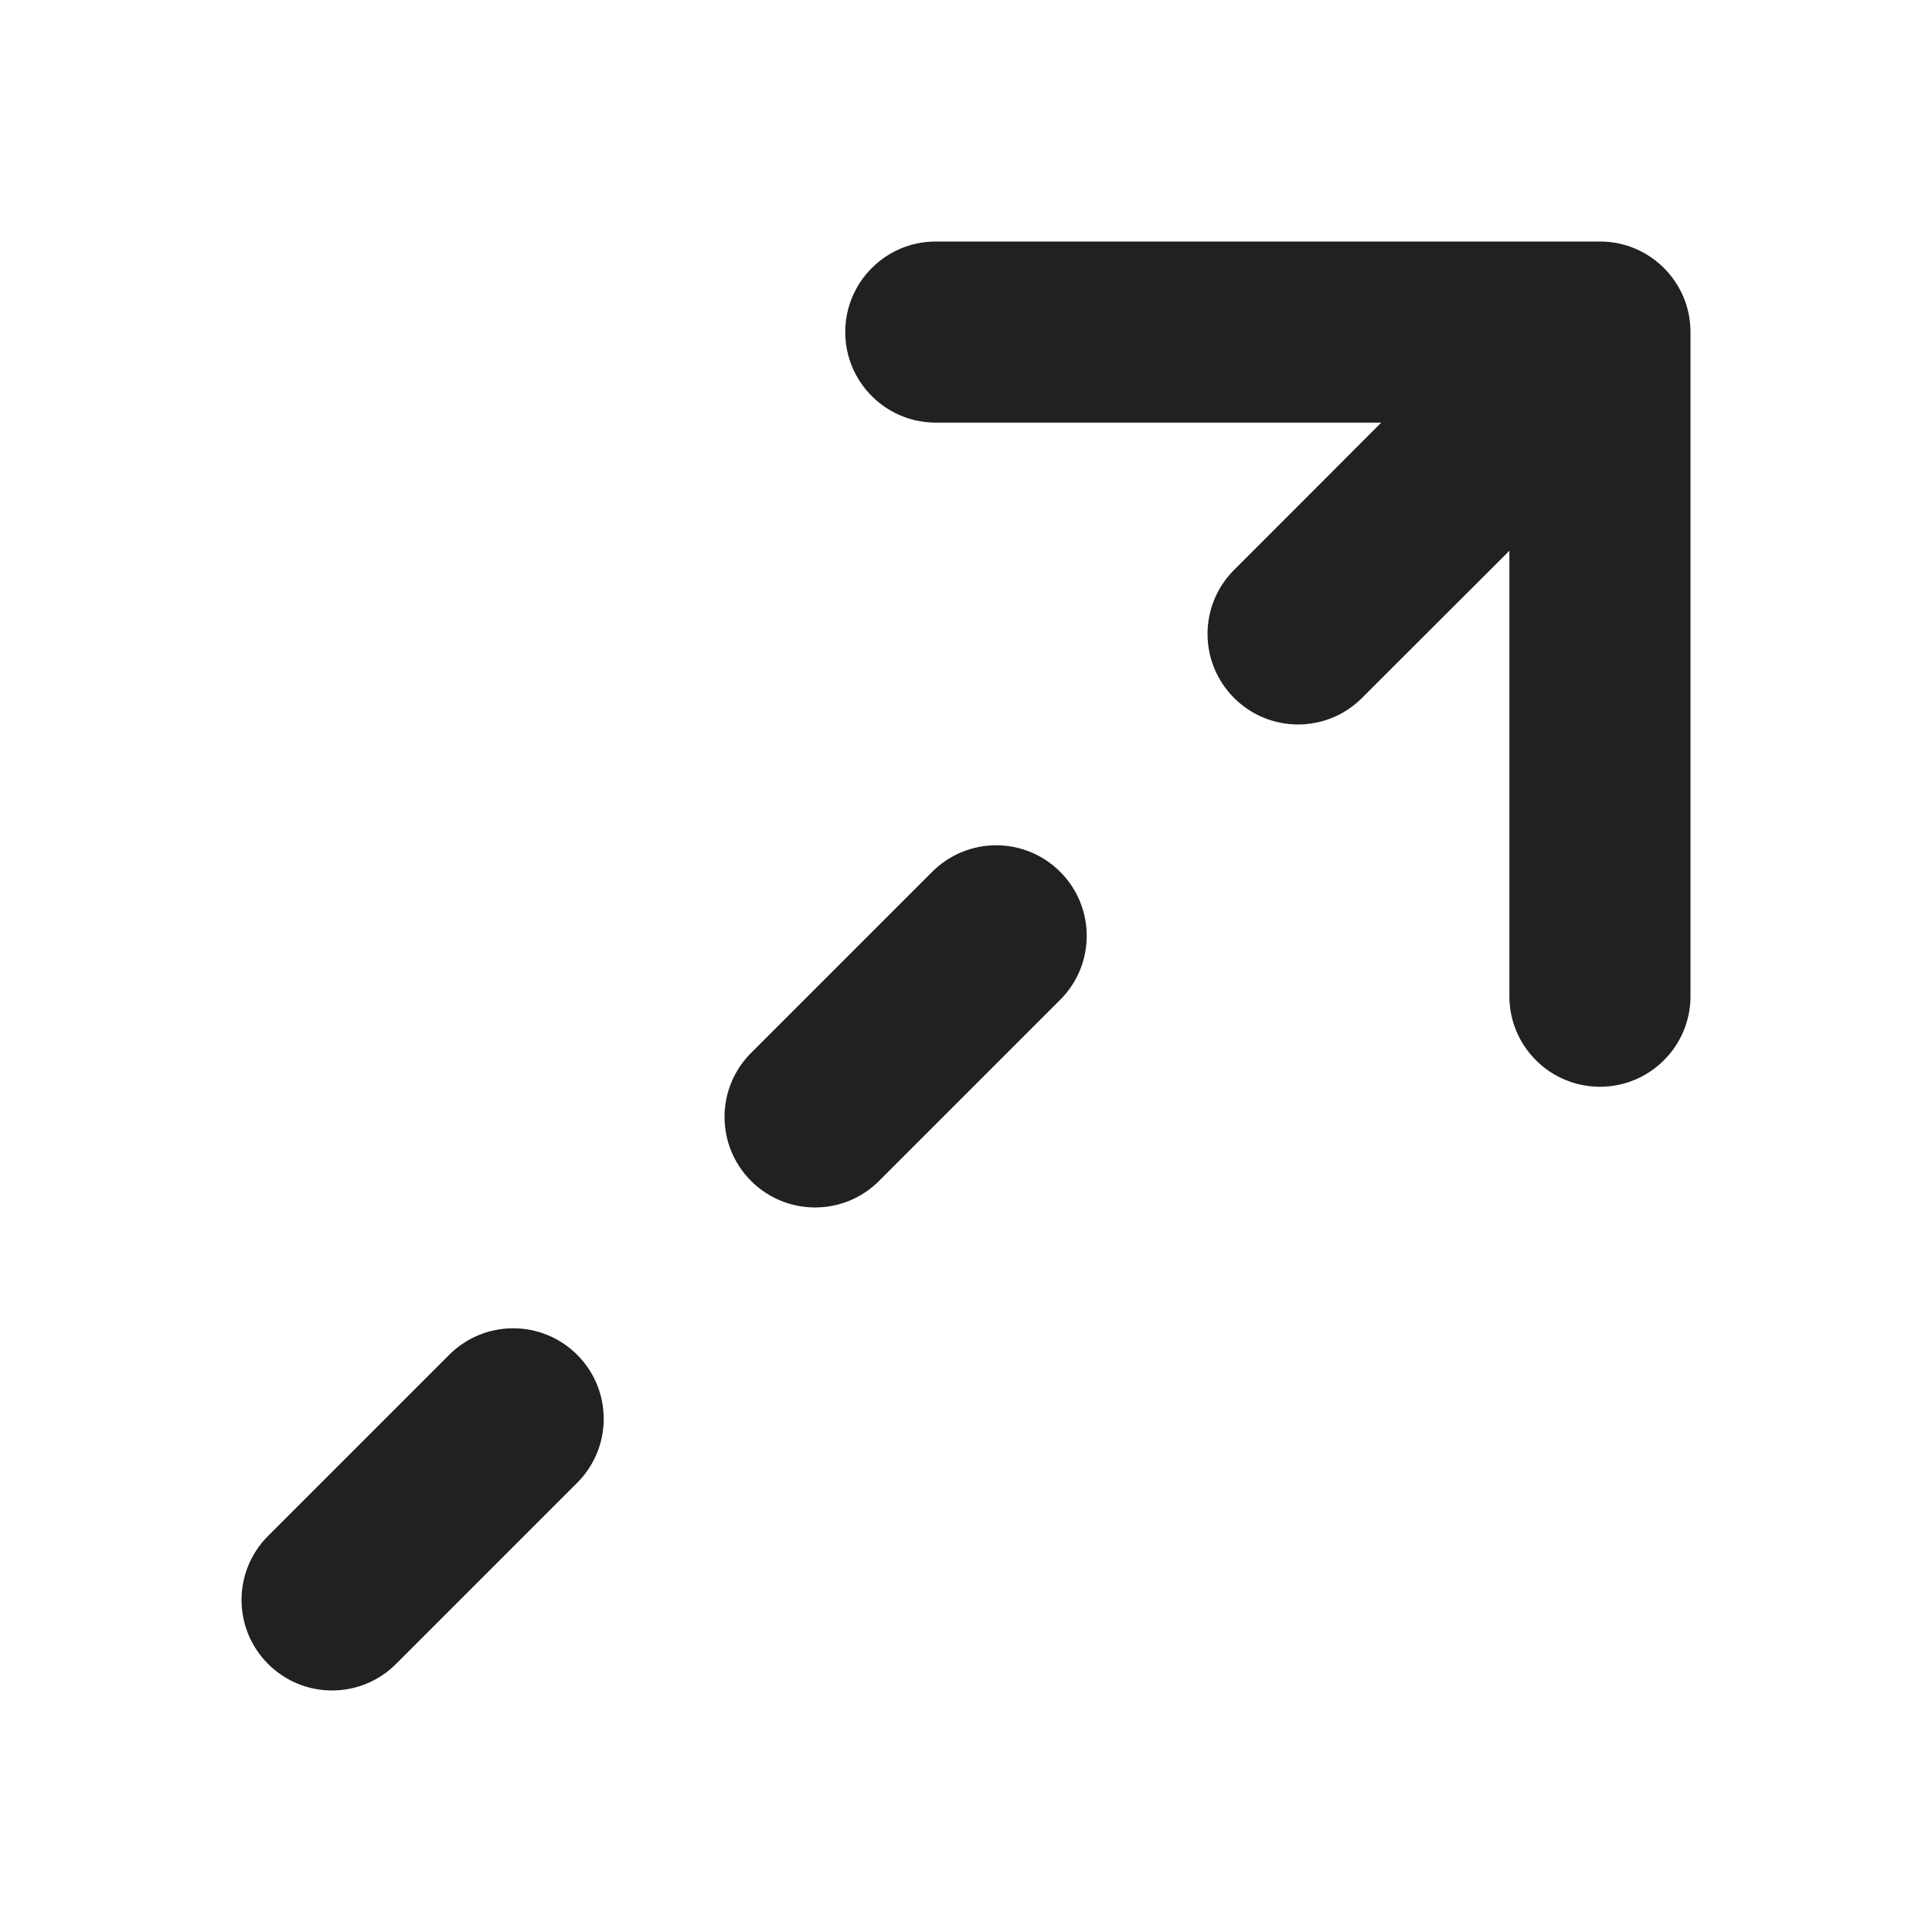
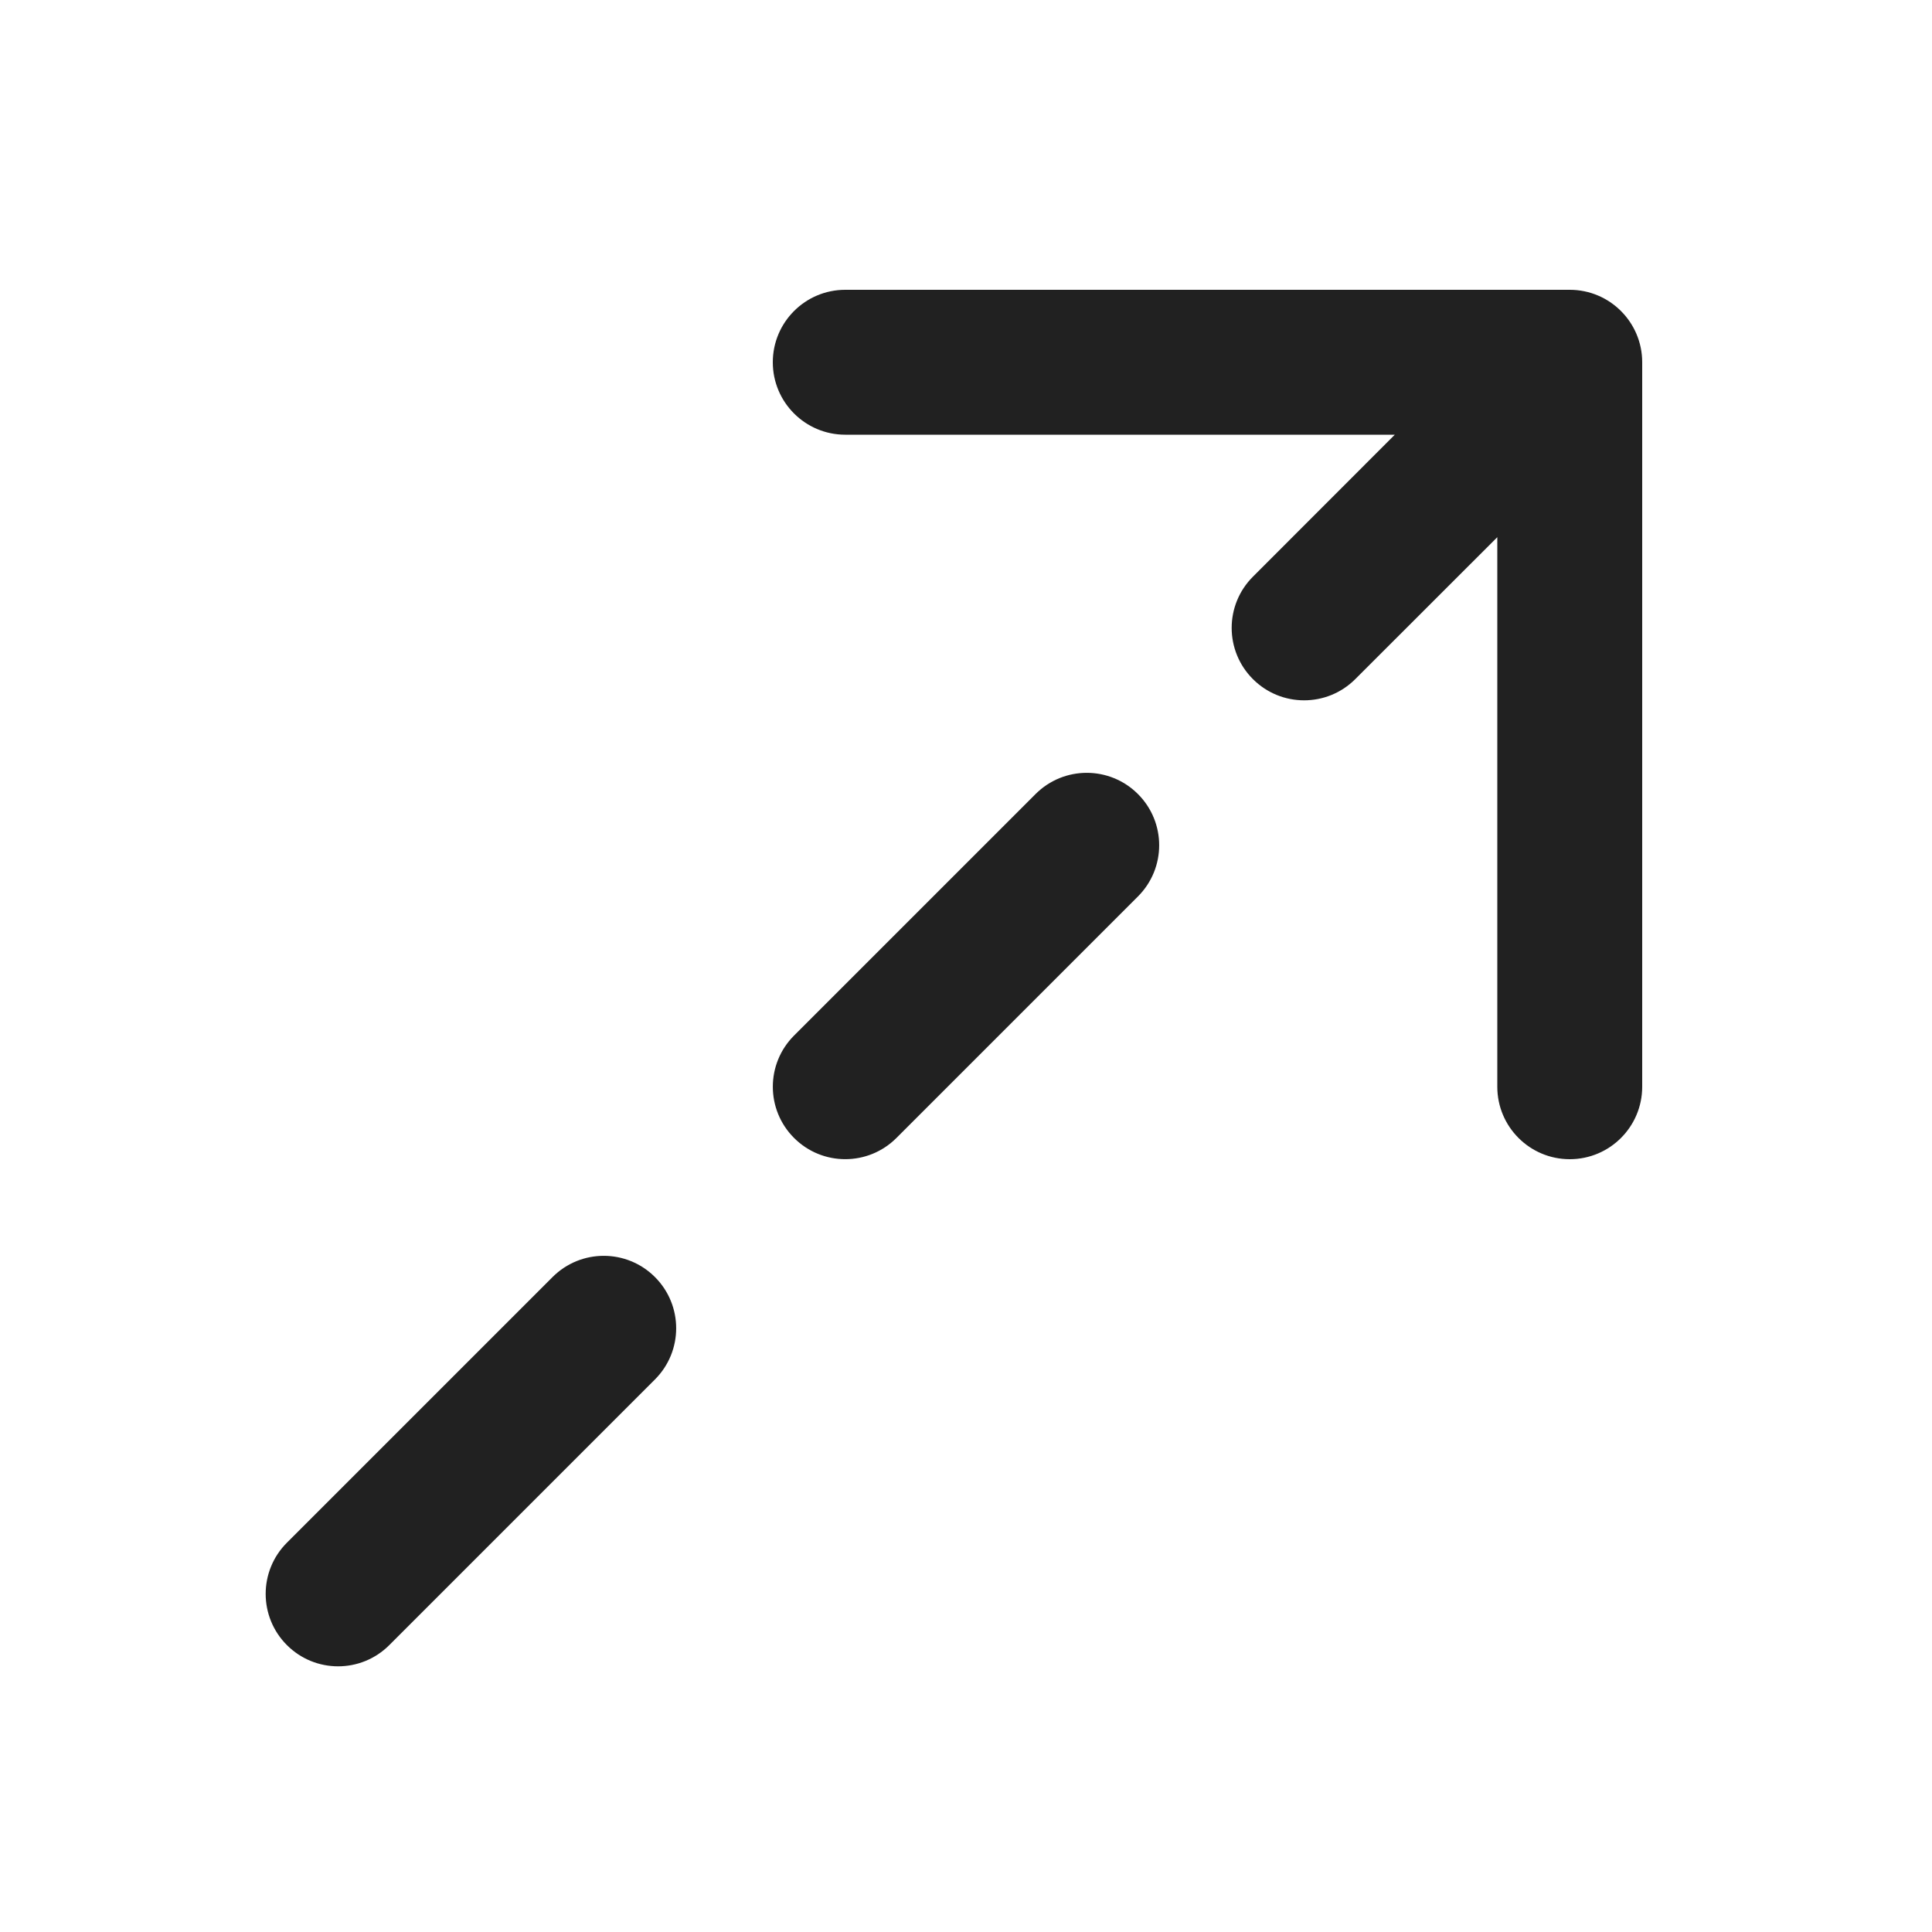
- <svg xmlns="http://www.w3.org/2000/svg" viewBox="0 0 16 16" fill="none">
-   <path d="M7.75 2C7.336 2 7 2.336 7 2.75C7 3.164 7.336 3.5 7.75 3.5H11.439L10.22 4.72C9.927 5.013 9.927 5.487 10.22 5.78C10.513 6.073 10.987 6.073 11.28 5.78L12.5 4.561V8.25C12.5 8.664 12.836 9 13.25 9C13.664 9 14 8.664 14 8.25V2.75C14 2.336 13.664 2 13.25 2H7.75ZM8.78 8.28C9.073 7.987 9.073 7.513 8.78 7.22C8.487 6.927 8.013 6.927 7.72 7.22L6.22 8.72C5.927 9.013 5.927 9.487 6.22 9.78C6.513 10.073 6.987 10.073 7.28 9.78L8.78 8.28ZM4.78 12.28C5.073 11.987 5.073 11.513 4.78 11.22C4.487 10.927 4.013 10.927 3.72 11.22L2.22 12.72C1.927 13.013 1.927 13.487 2.22 13.78C2.513 14.073 2.987 14.073 3.28 13.78L4.78 12.28Z" fill="#212121" />
+ <svg xmlns="http://www.w3.org/2000/svg" viewBox="0 0 20 20" fill="none">
+   <path d="M8.75 3C8.336 3 8 3.336 8 3.75C8 4.164 8.336 4.5 8.75 4.5H14.439L12.97 5.97C12.677 6.263 12.677 6.737 12.97 7.03C13.263 7.323 13.737 7.323 14.03 7.03L15.5 5.561V11.25C15.5 11.664 15.836 12 16.25 12C16.664 12 17 11.664 17 11.25V3.75C17 3.336 16.664 3 16.25 3H8.75ZM11.78 9.28C12.073 8.987 12.073 8.513 11.78 8.22C11.487 7.927 11.013 7.927 10.72 8.22L8.22 10.72C7.927 11.013 7.927 11.487 8.22 11.78C8.513 12.073 8.987 12.073 9.28 11.78L11.78 9.28ZM6.78 14.28C7.073 13.987 7.073 13.513 6.78 13.22C6.487 12.927 6.013 12.927 5.72 13.22L2.97 15.97C2.677 16.263 2.677 16.737 2.97 17.03C3.263 17.323 3.737 17.323 4.03 17.03L6.78 14.28Z" fill="#212121" />
</svg>
